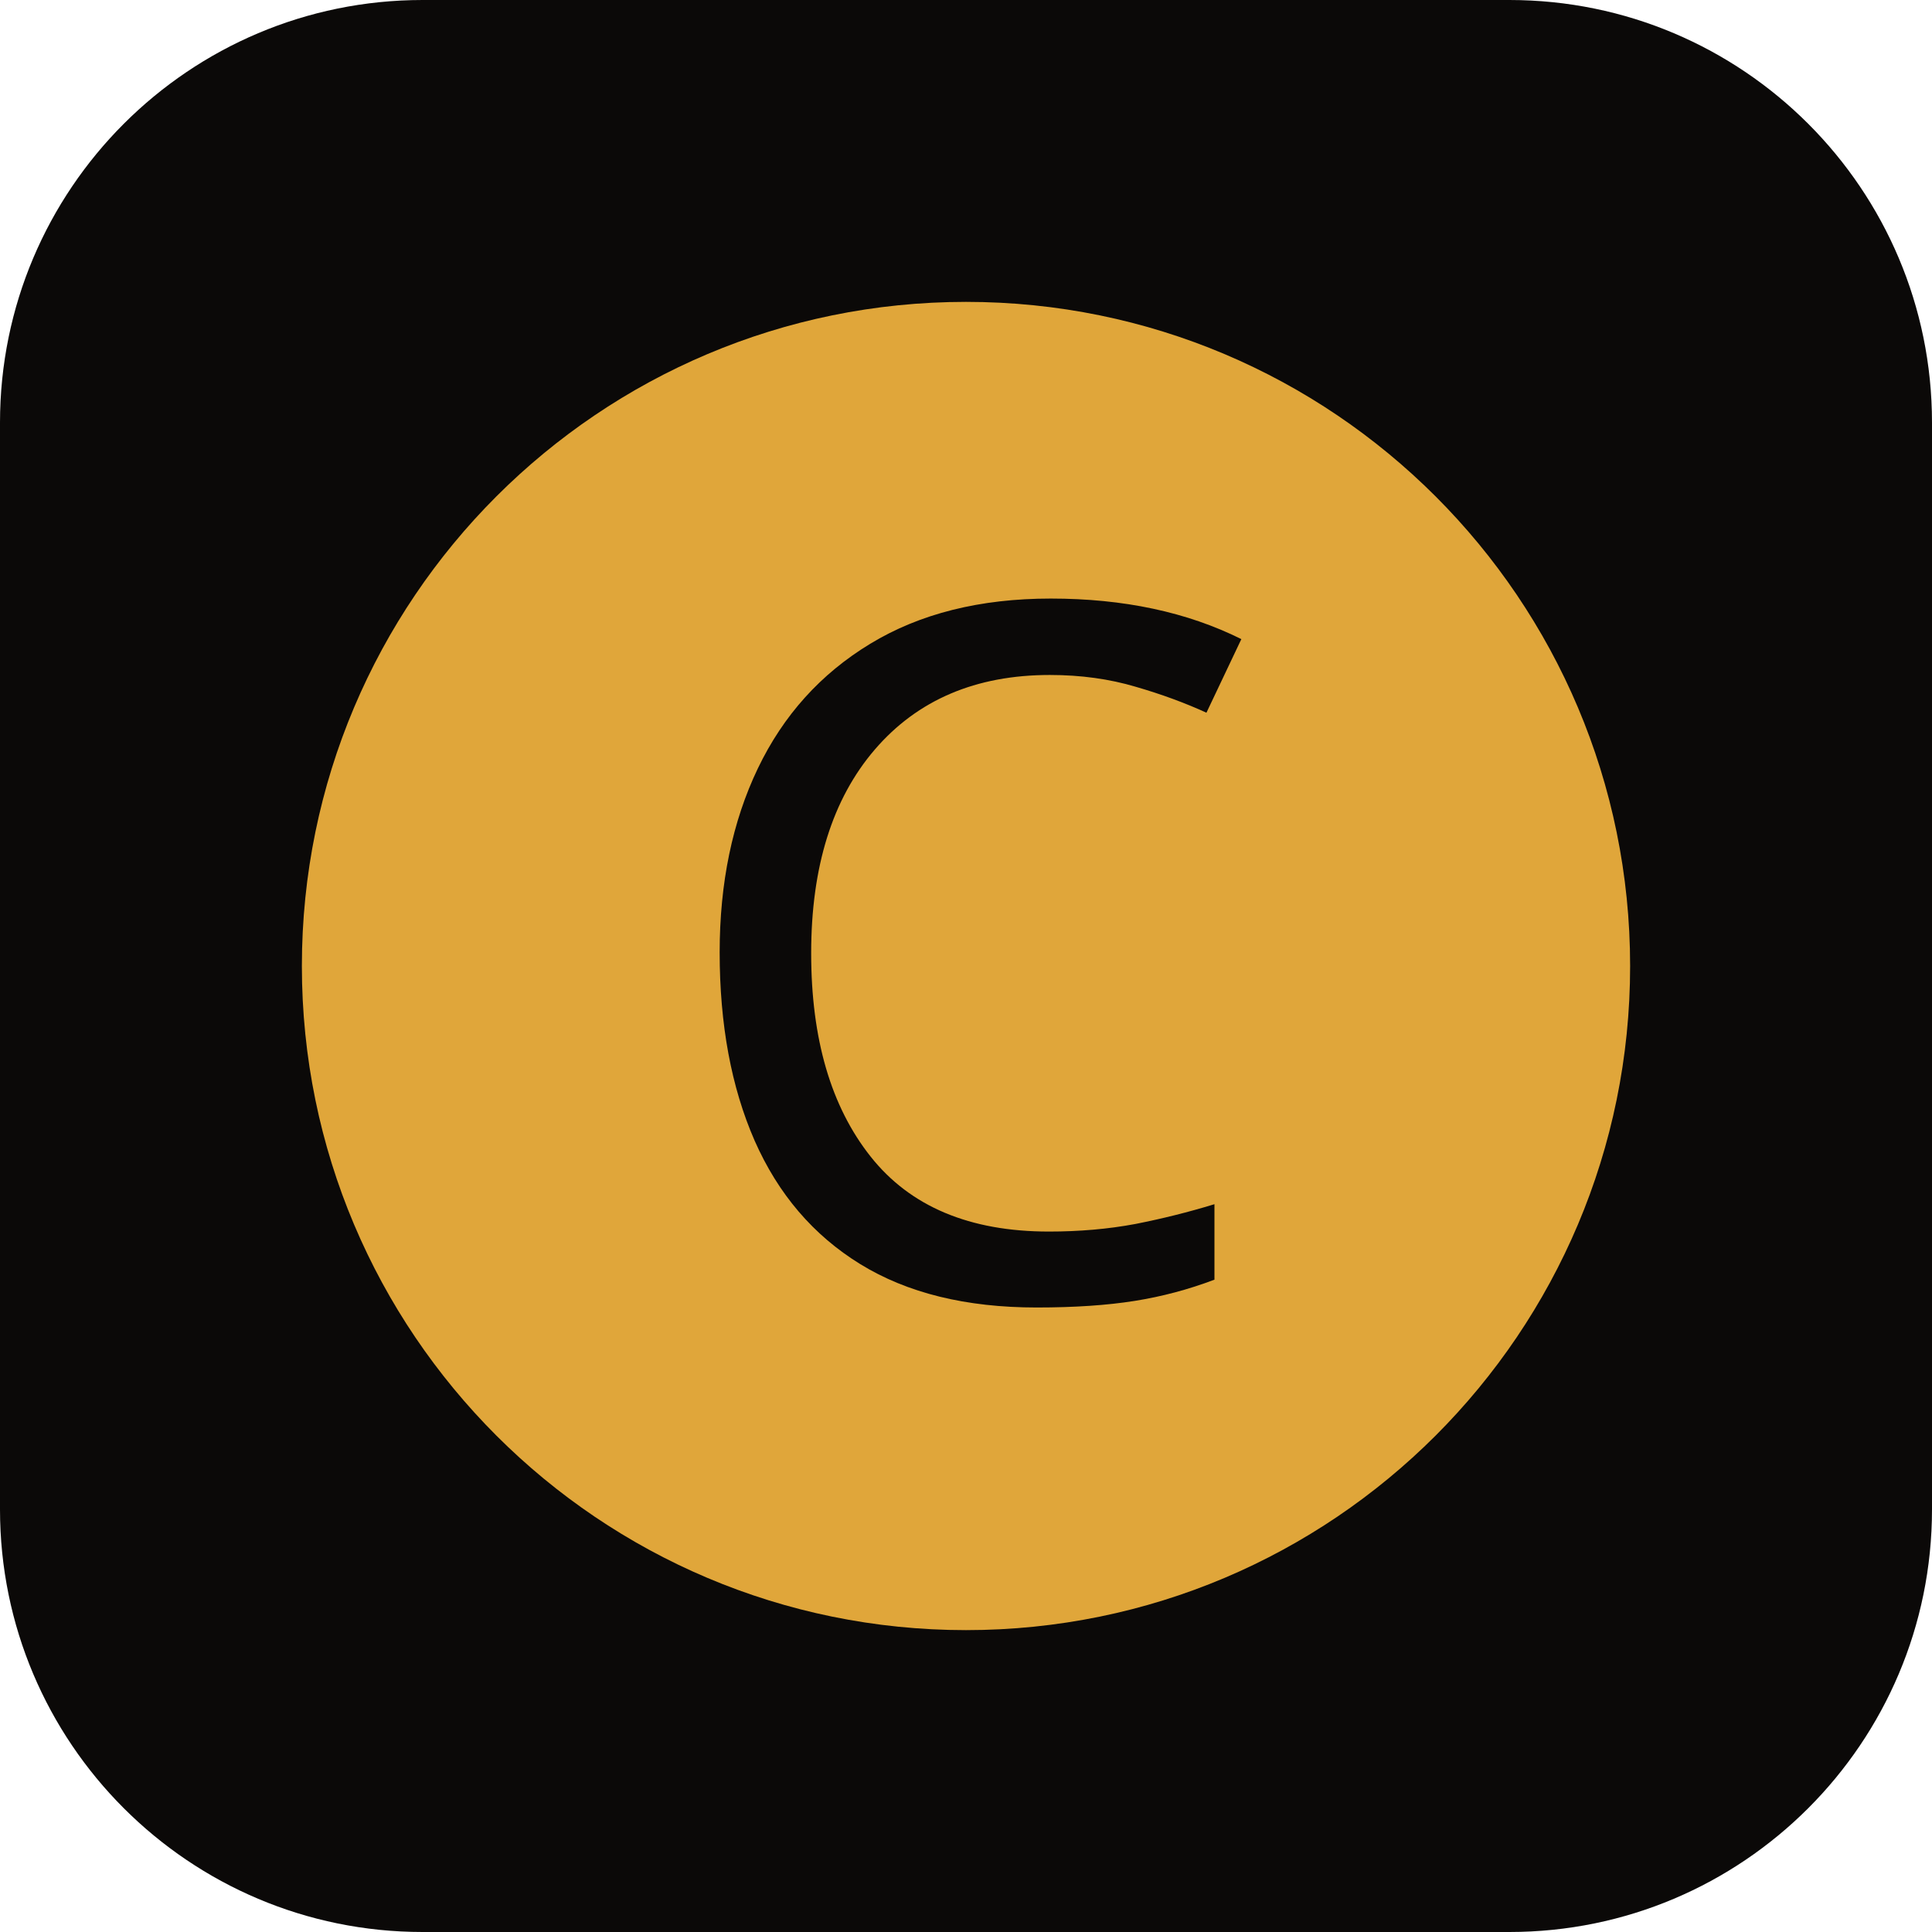
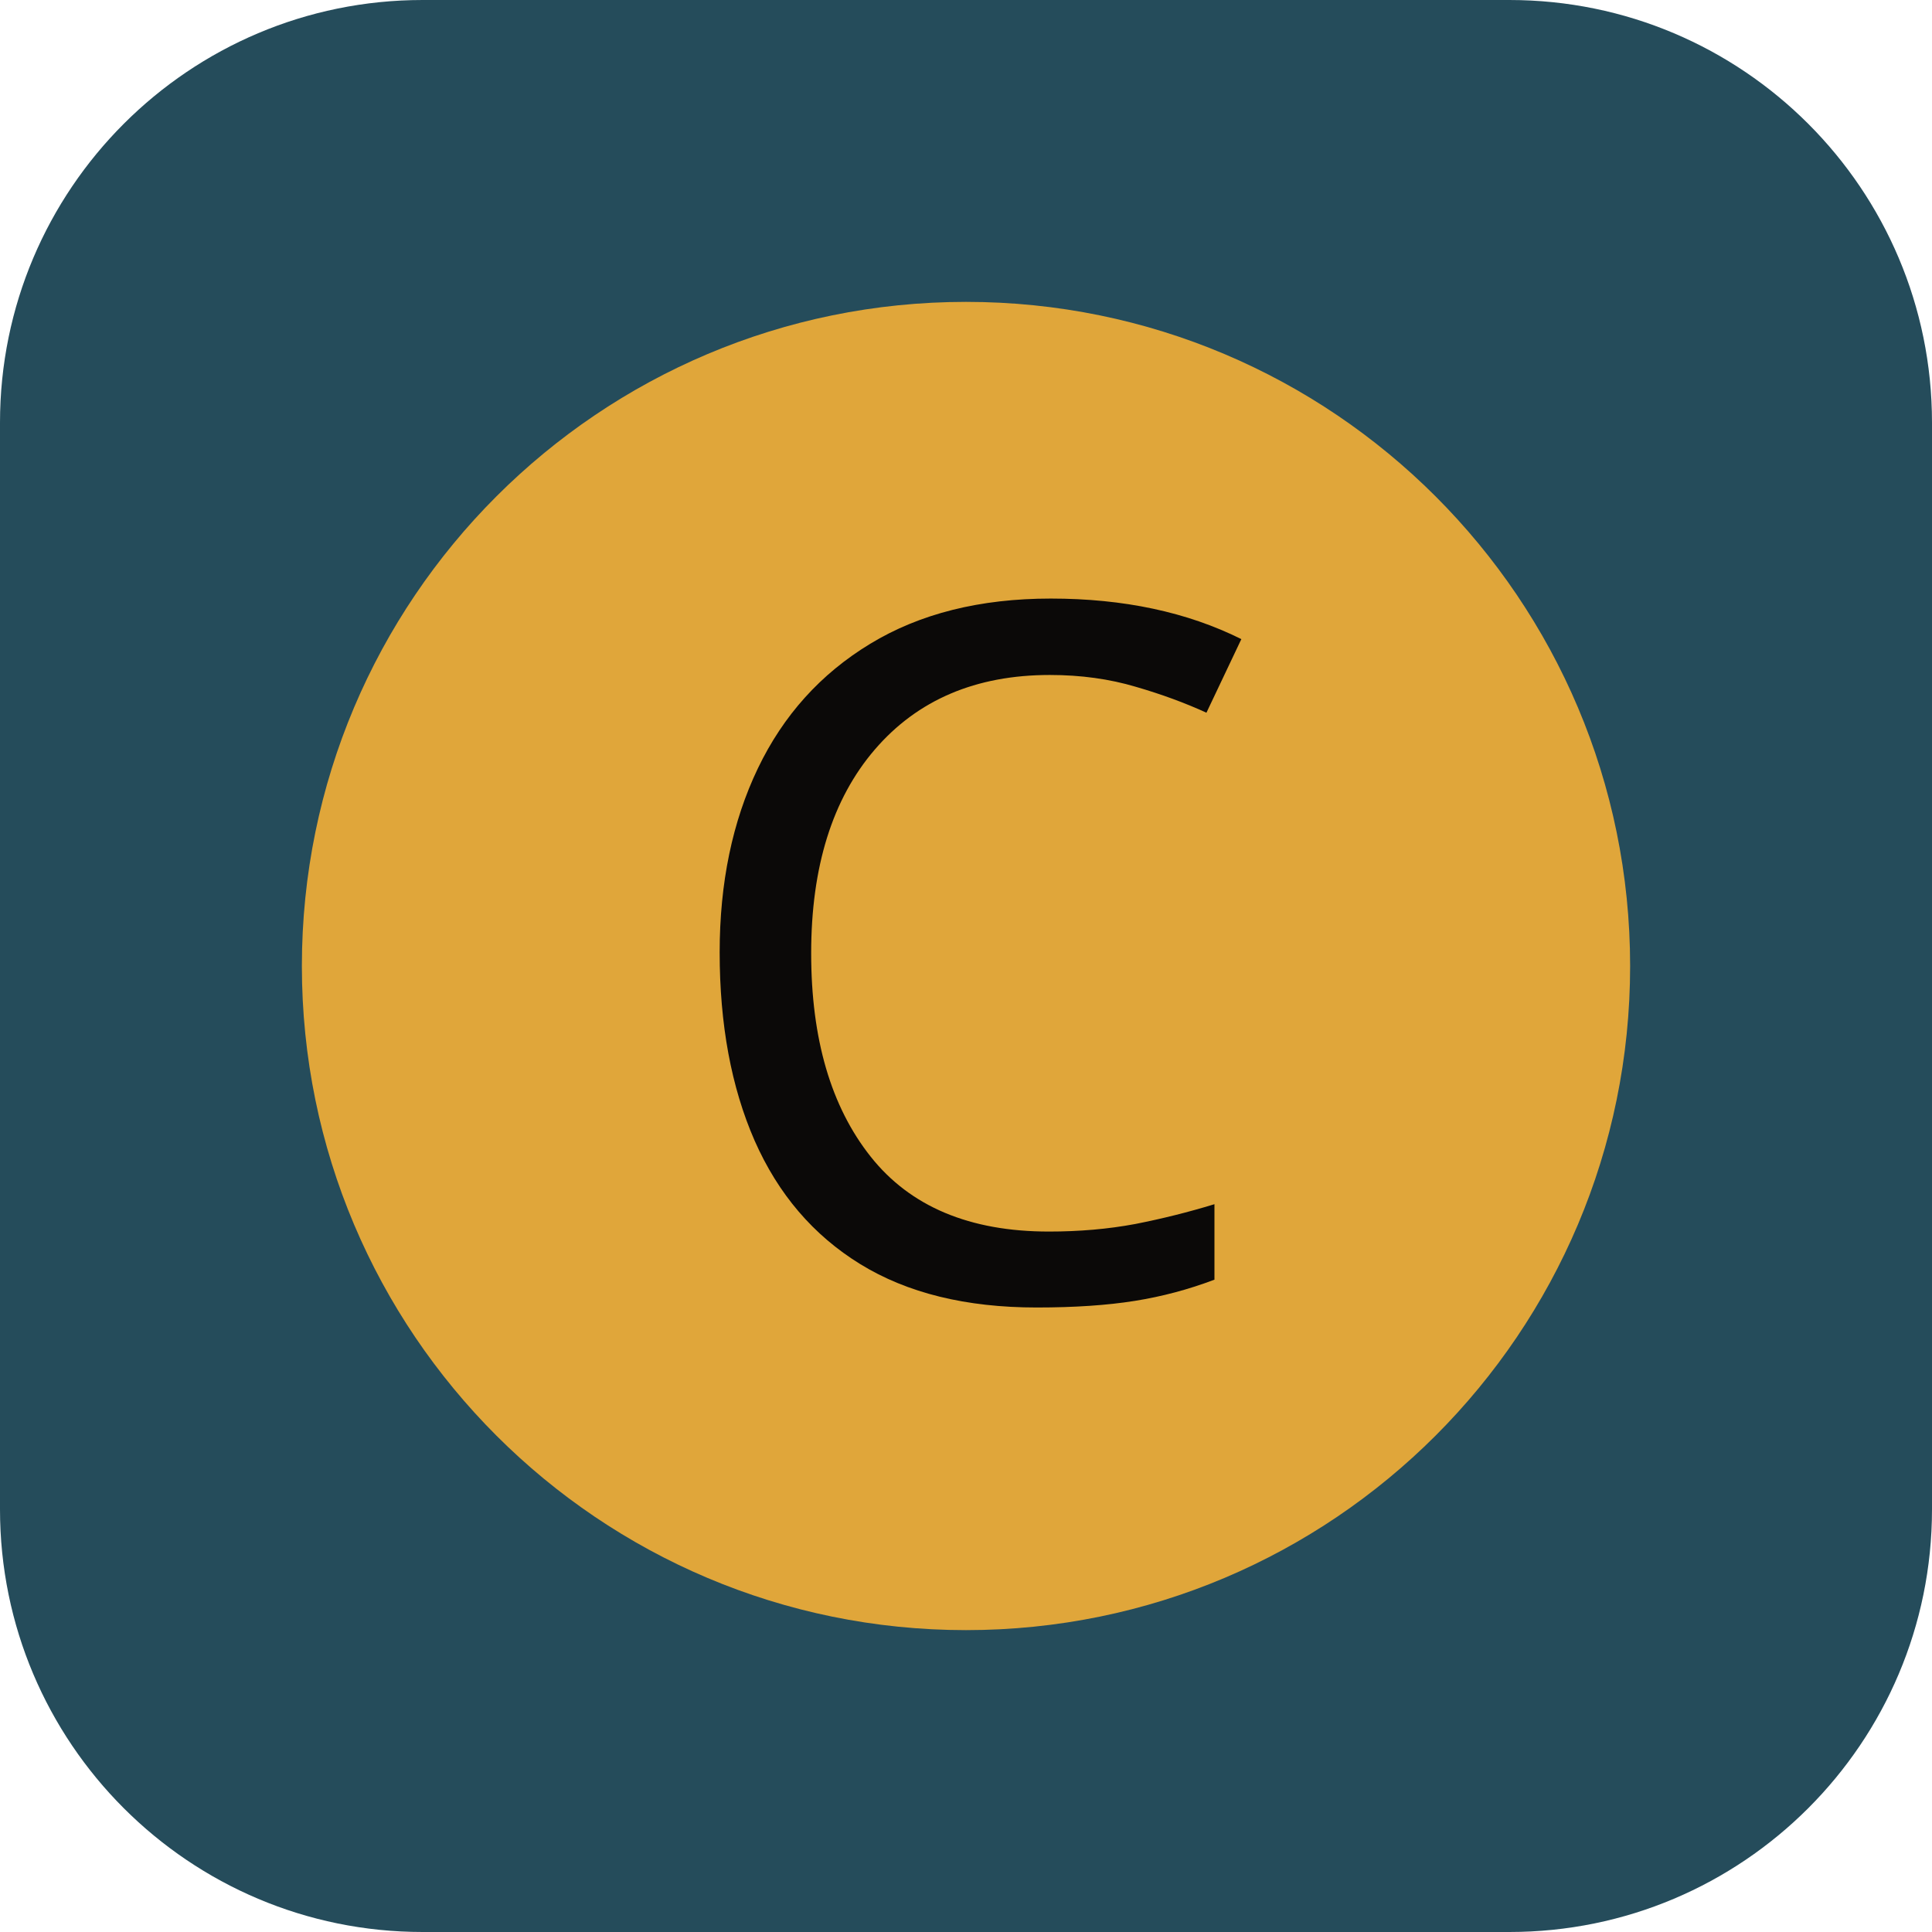
<svg xmlns="http://www.w3.org/2000/svg" viewBox="0 0 64 64">
-   <rect width="64" height="64" rx="14" fill="#0b0908" />
+   <rect width="64" height="64" rx="14" fill="#254c5b" />
  <circle cx="32" cy="32" r="22" fill="#e0a63a" />
  <text x="32" y="43" font-family="Impact, Arial Narrow, sans-serif" font-size="32" text-anchor="middle" fill="#0b0908">C</text>
</svg>
